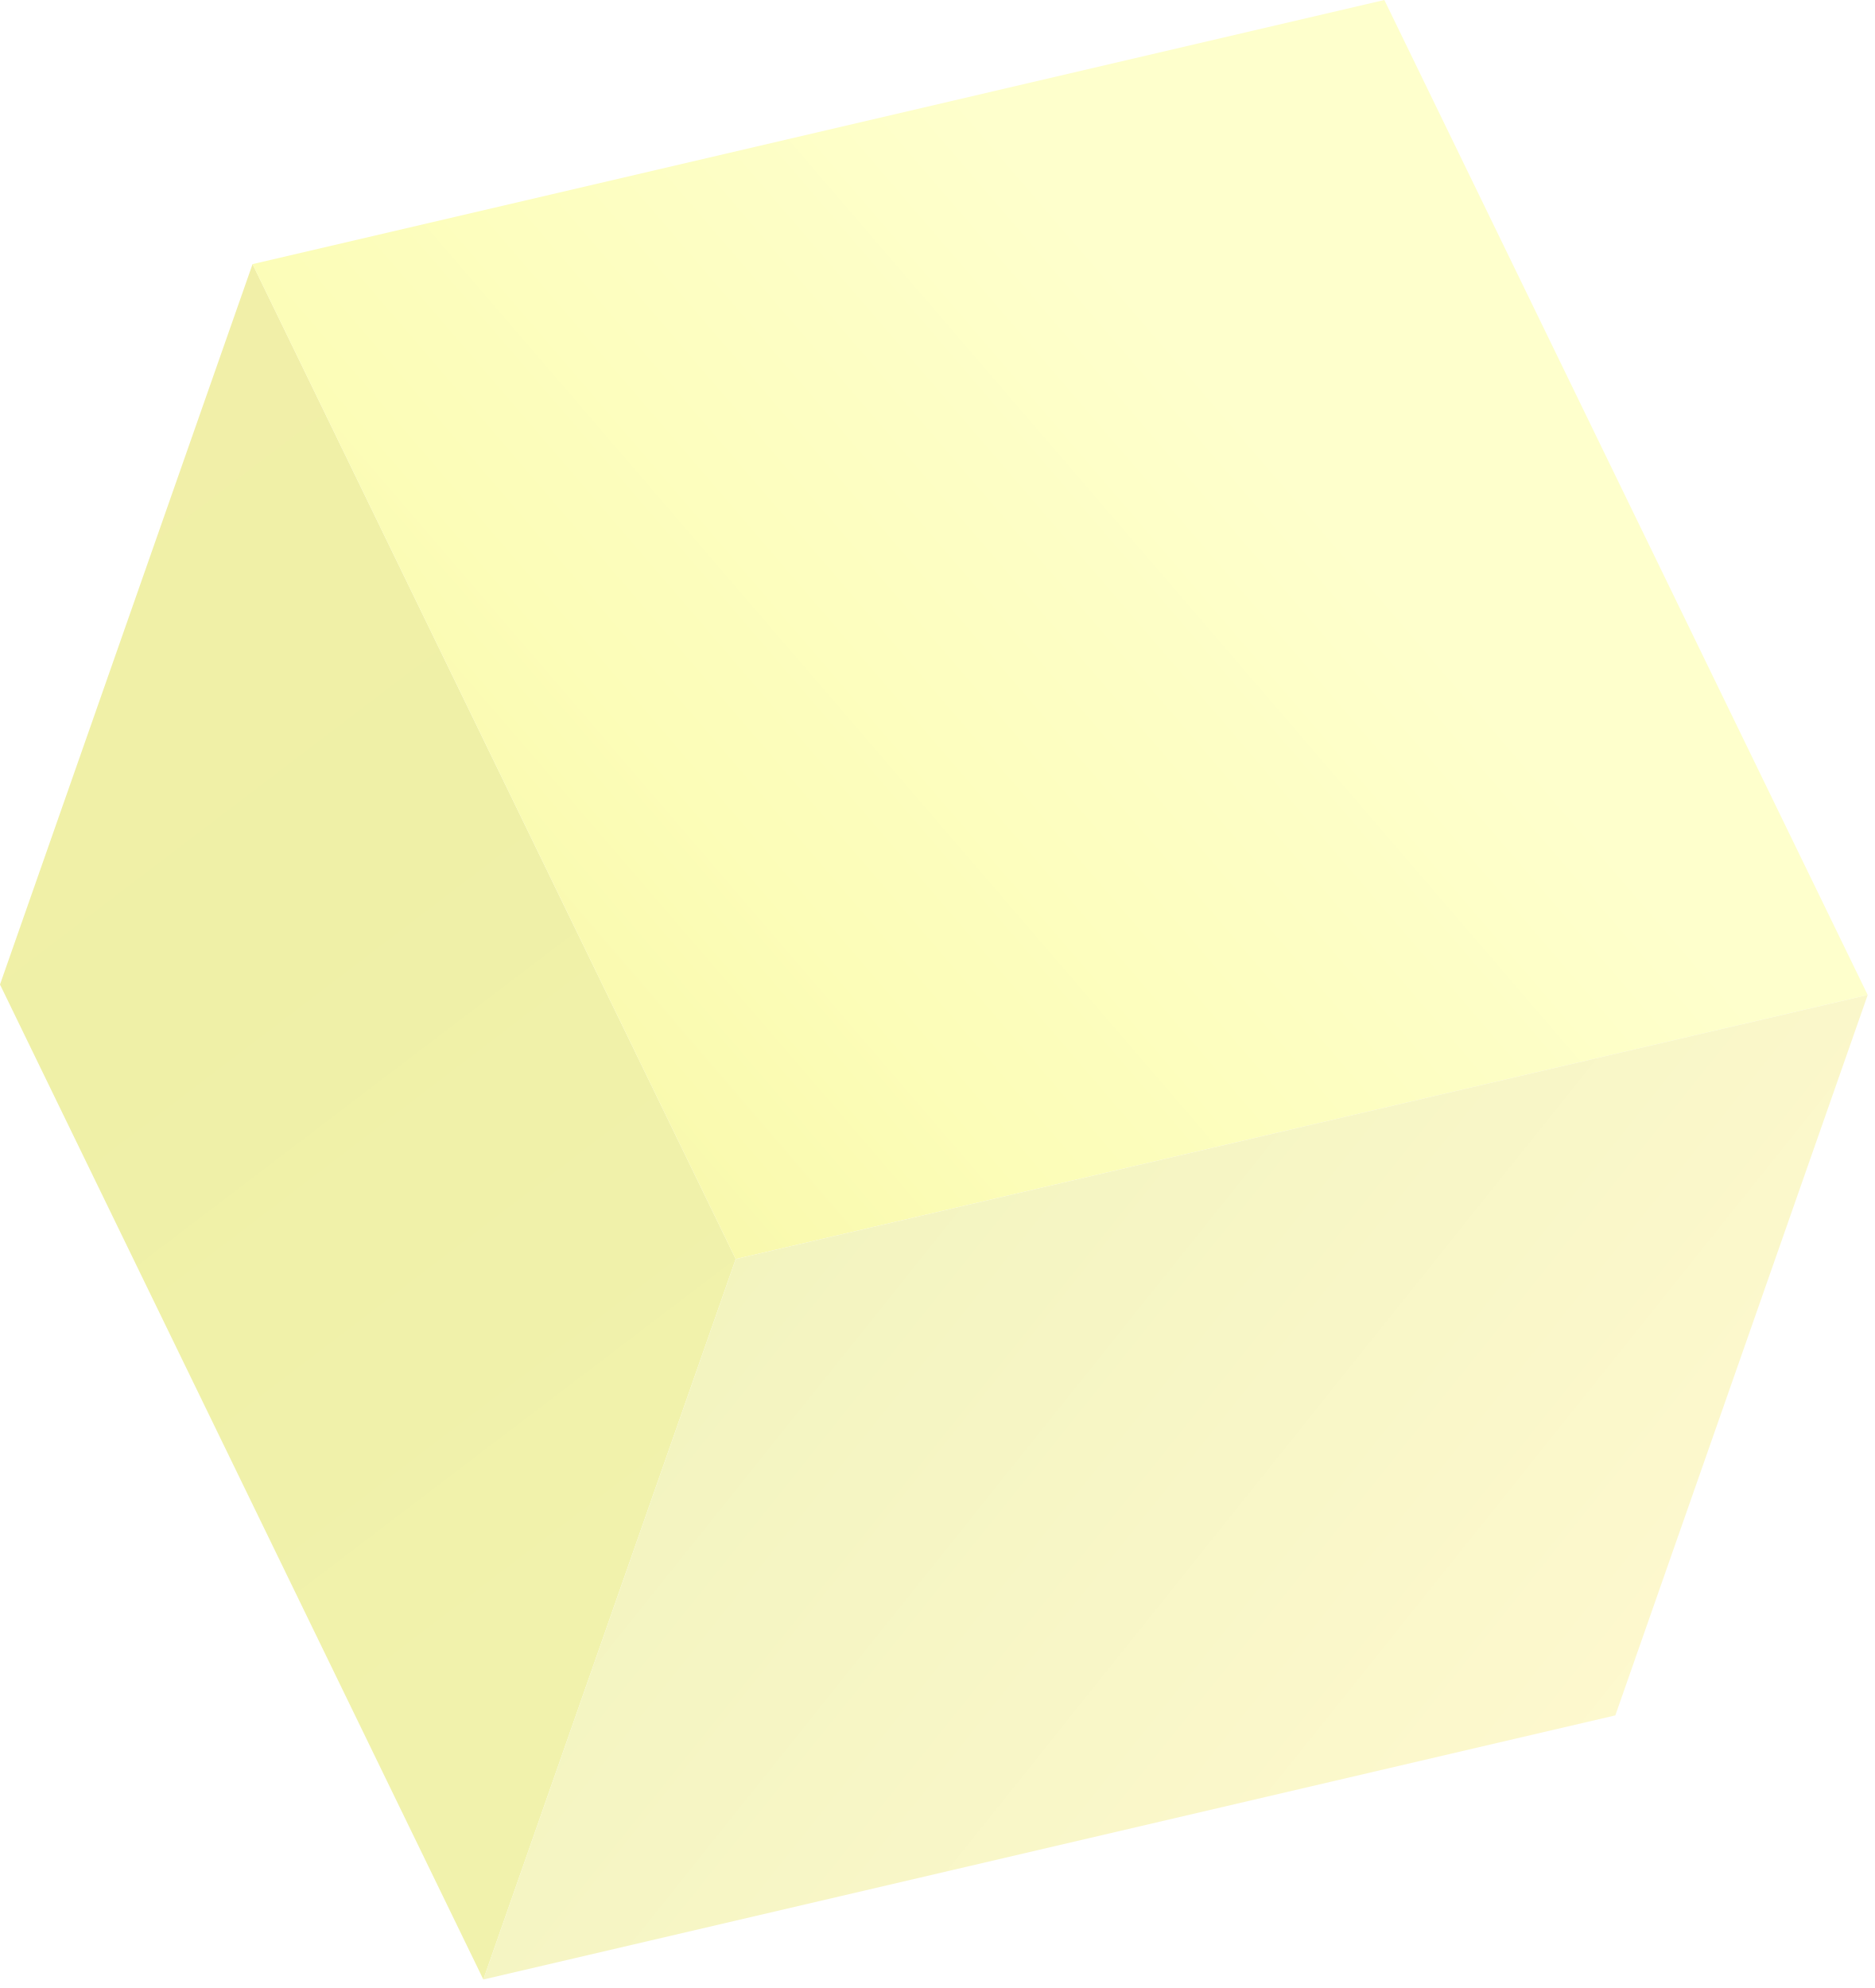
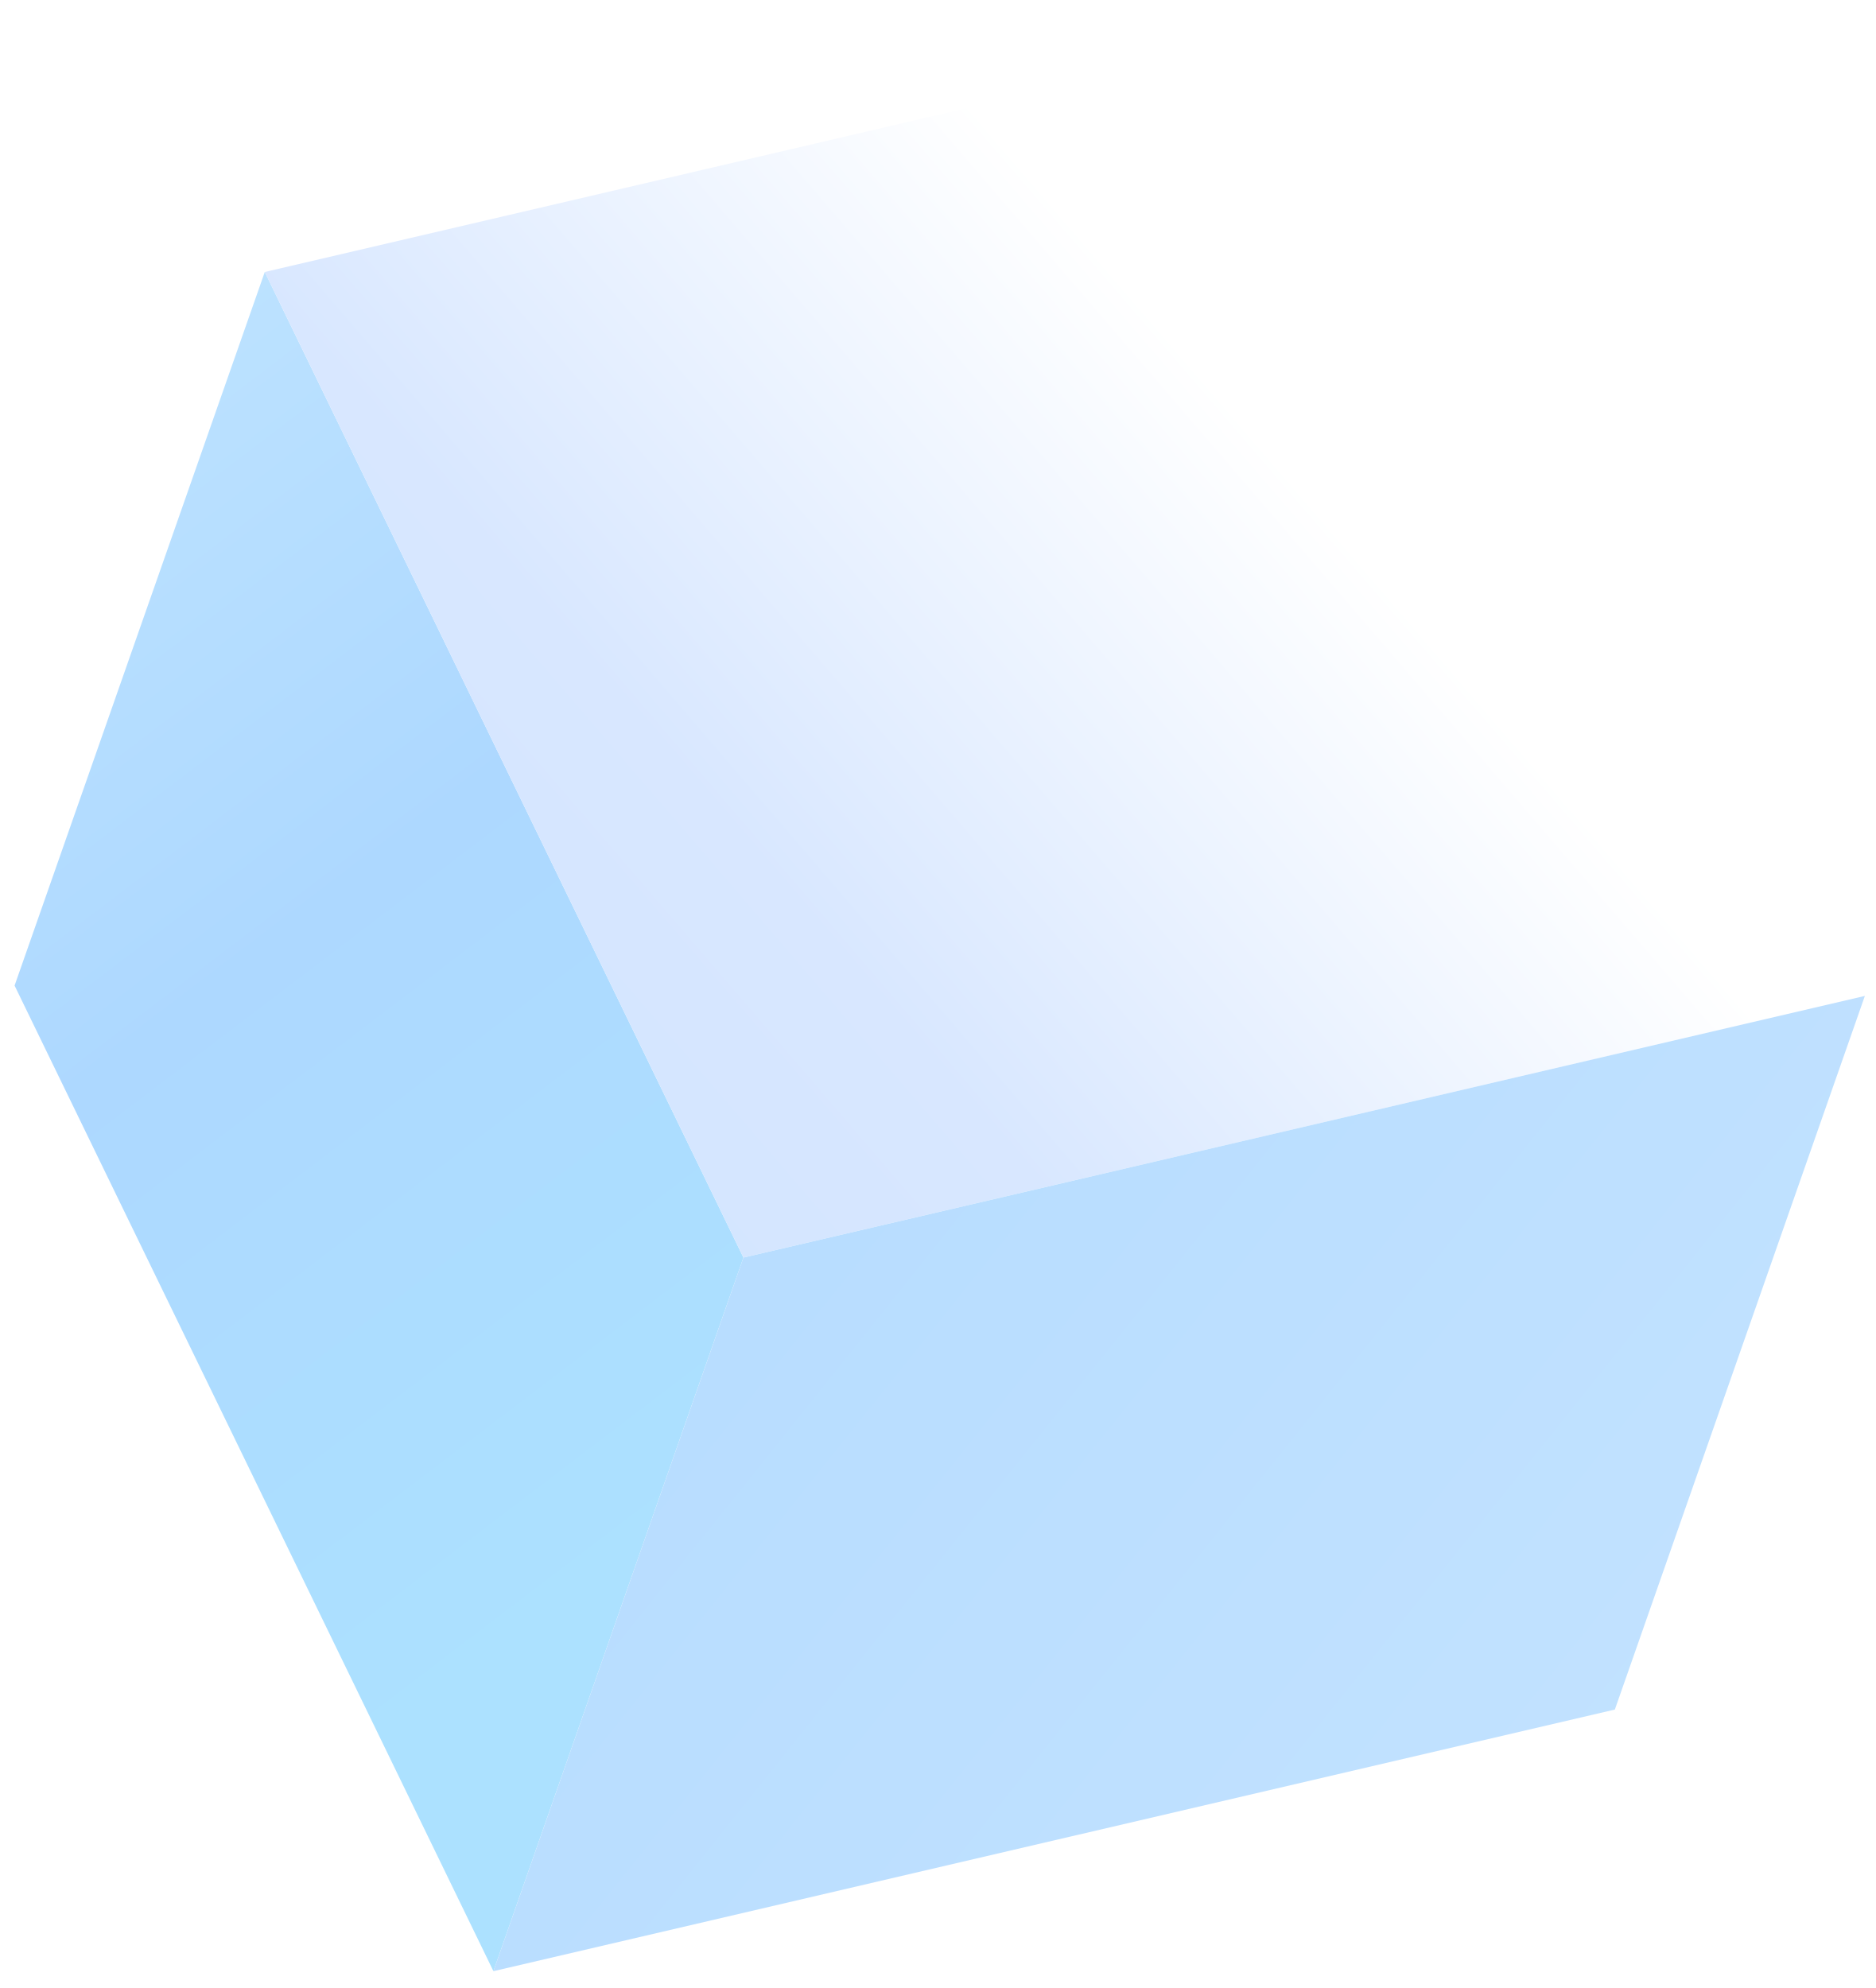
- <svg xmlns="http://www.w3.org/2000/svg" width="99" height="105" viewBox="0 0 99 105" fill="none">
-   <path d="M25.53 104.549L0 51.999L13.34 13.949L38.86 66.499L25.53 104.549Z" fill="url(#paint0_linear_632_23998)" />
-   <path d="M38.86 66.5L13.34 13.95L73.12 0L98.65 52.55L38.86 66.5Z" fill="url(#paint1_linear_632_23998)" />
-   <path d="M85.32 90.601L25.53 104.551L38.86 66.501L98.65 52.551L85.32 90.601Z" fill="url(#paint2_linear_632_23998)" />
+ <svg xmlns="http://www.w3.org/2000/svg" width="100" height="106" viewBox="0 0 100 106" fill="none">
+   <path d="M26.307 105.101L0.777 52.551L14.117 14.502L39.637 67.052L26.307 105.101Z" fill="url(#paint0_linear_773_26459)" />
+   <path d="M39.637 67.052L14.117 14.502L73.897 0.552L99.427 53.102L39.637 67.052Z" fill="url(#paint1_linear_773_26459)" />
+   <path d="M86.098 91.153L26.308 105.103L39.638 67.053L99.428 53.103L86.098 91.153Z" fill="url(#paint2_linear_773_26459)" />
  <defs>
-     <linearGradient id="paint0_linear_632_23998" x1="-11.829" y1="18.171" x2="35.756" y2="80.697" gradientUnits="userSpaceOnUse">
-       <stop stop-color="#F2EFA8" />
-       <stop offset="0.52" stop-color="#EFF0A7" />
-       <stop offset="1" stop-color="#F1F2AC" />
+     <linearGradient id="paint0_linear_773_26459" x1="-11.052" y1="18.723" x2="36.533" y2="81.249" gradientUnits="userSpaceOnUse">
+       <stop stop-color="#C2E6FF" />
+       <stop offset="0.52" stop-color="#ADD8FF" />
+       <stop offset="1" stop-color="#ACE1FF" />
    </linearGradient>
-     <linearGradient id="paint1_linear_632_23998" x1="67.213" y1="23.694" x2="-43.449" y2="118.783" gradientUnits="userSpaceOnUse">
-       <stop stop-color="#FEFFCC" />
-       <stop offset="0.24" stop-color="#FCFDB8" />
-       <stop offset="0.69" stop-color="#EEEA87" />
-       <stop offset="1" stop-color="#E9EB90" />
+     <linearGradient id="paint1_linear_773_26459" x1="67.99" y1="24.246" x2="-42.672" y2="119.335" gradientUnits="userSpaceOnUse">
+       <stop stop-color="white" />
+       <stop offset="0.24" stop-color="#D8E7FF" />
+       <stop offset="0.69" stop-color="#C7E1FF" />
+       <stop offset="1" stop-color="#C0F0FF" />
    </linearGradient>
-     <linearGradient id="paint2_linear_632_23998" x1="107.538" y1="114.909" x2="15.219" y2="41.067" gradientUnits="userSpaceOnUse">
-       <stop stop-color="#FEF6AE" />
-       <stop offset="0.24" stop-color="#FEF9CF" />
-       <stop offset="0.69" stop-color="#F3F4C0" />
-       <stop offset="1" stop-color="#EBED9C" />
+     <linearGradient id="paint2_linear_773_26459" x1="108.315" y1="115.461" x2="15.996" y2="41.619" gradientUnits="userSpaceOnUse">
+       <stop stop-color="white" />
+       <stop offset="0.24" stop-color="#C2E2FF" />
+       <stop offset="0.69" stop-color="#B8DDFF" />
+       <stop offset="1" stop-color="#B1D5FF" />
    </linearGradient>
  </defs>
</svg>
